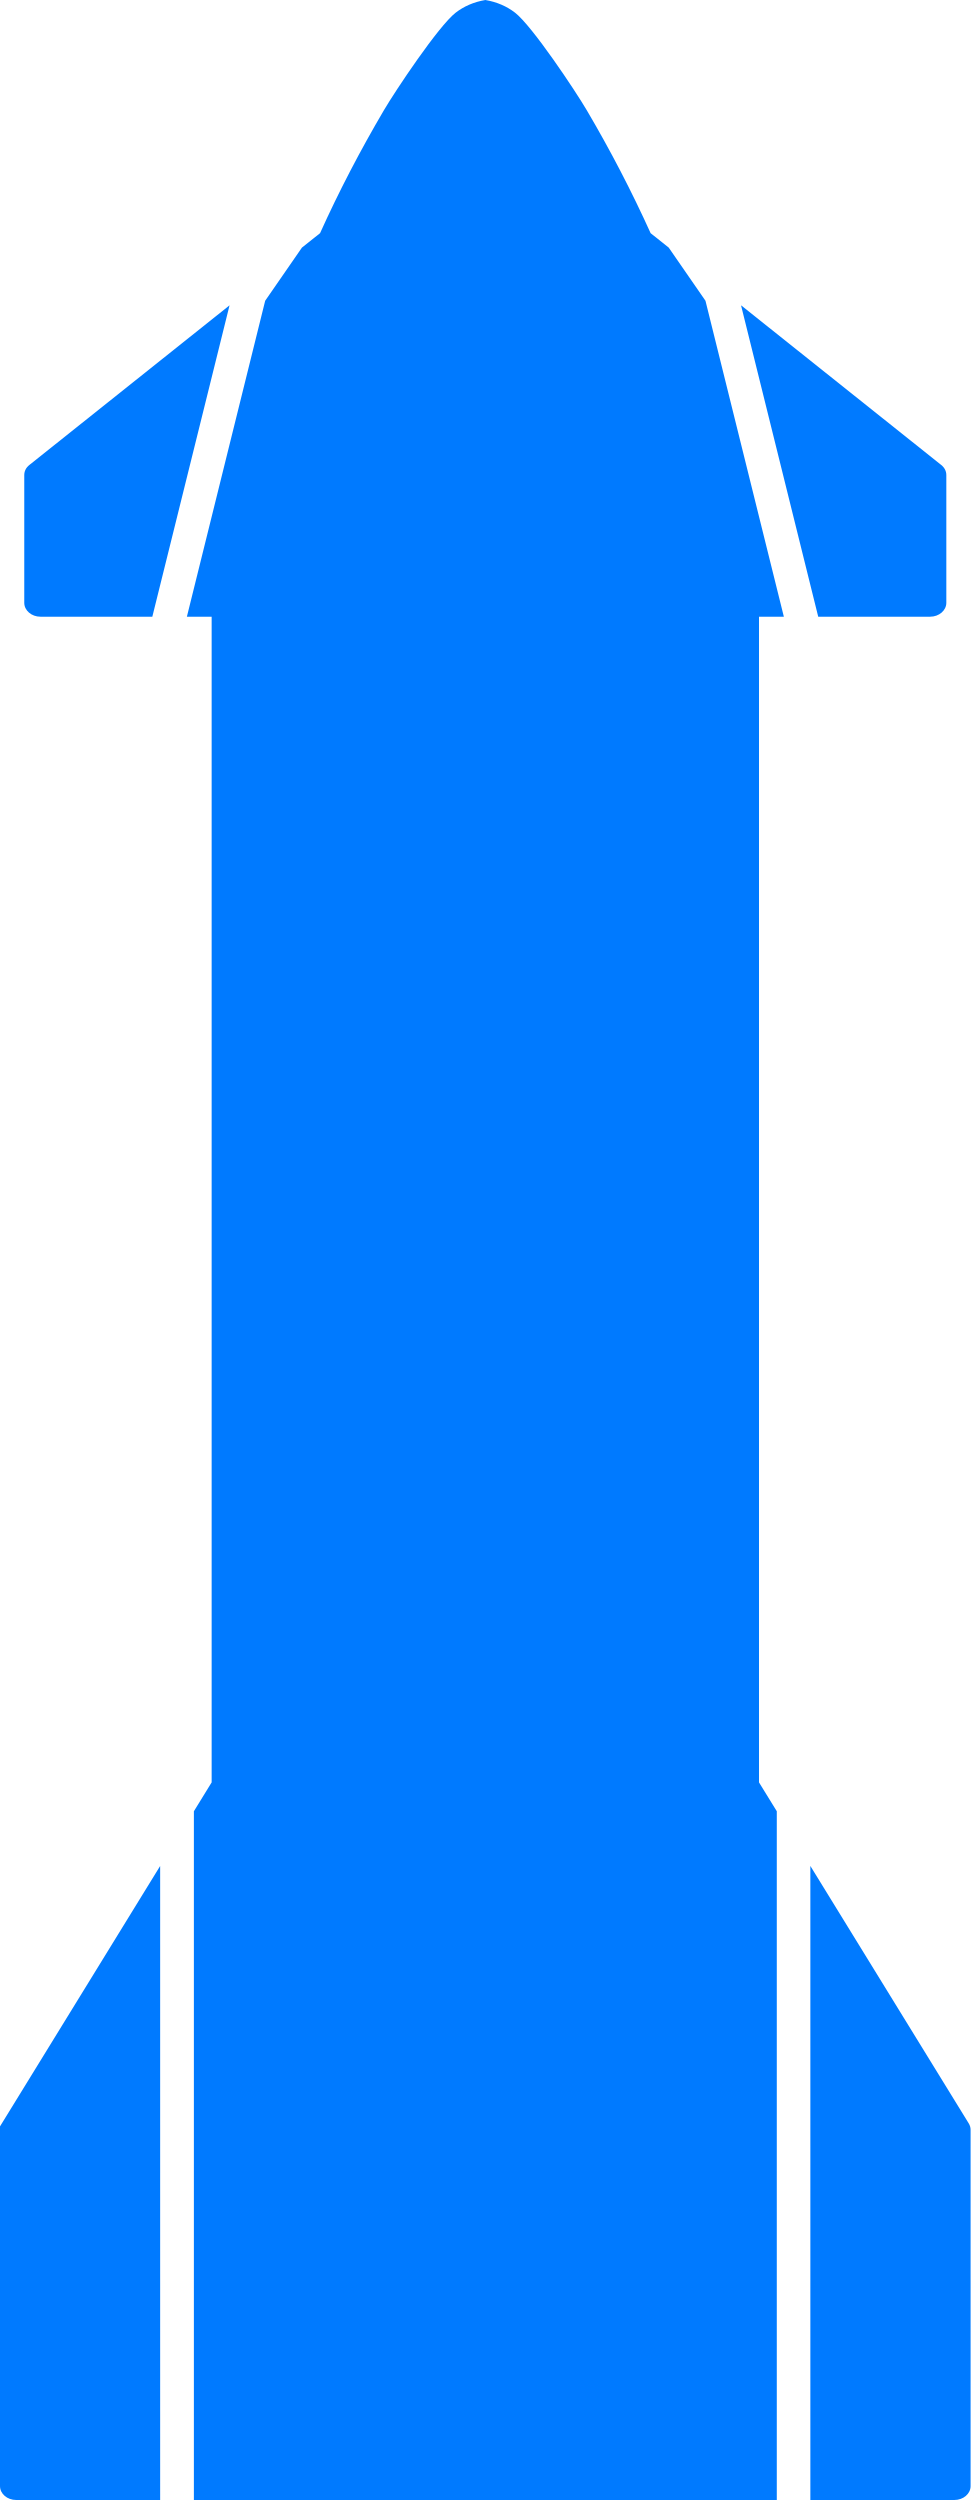
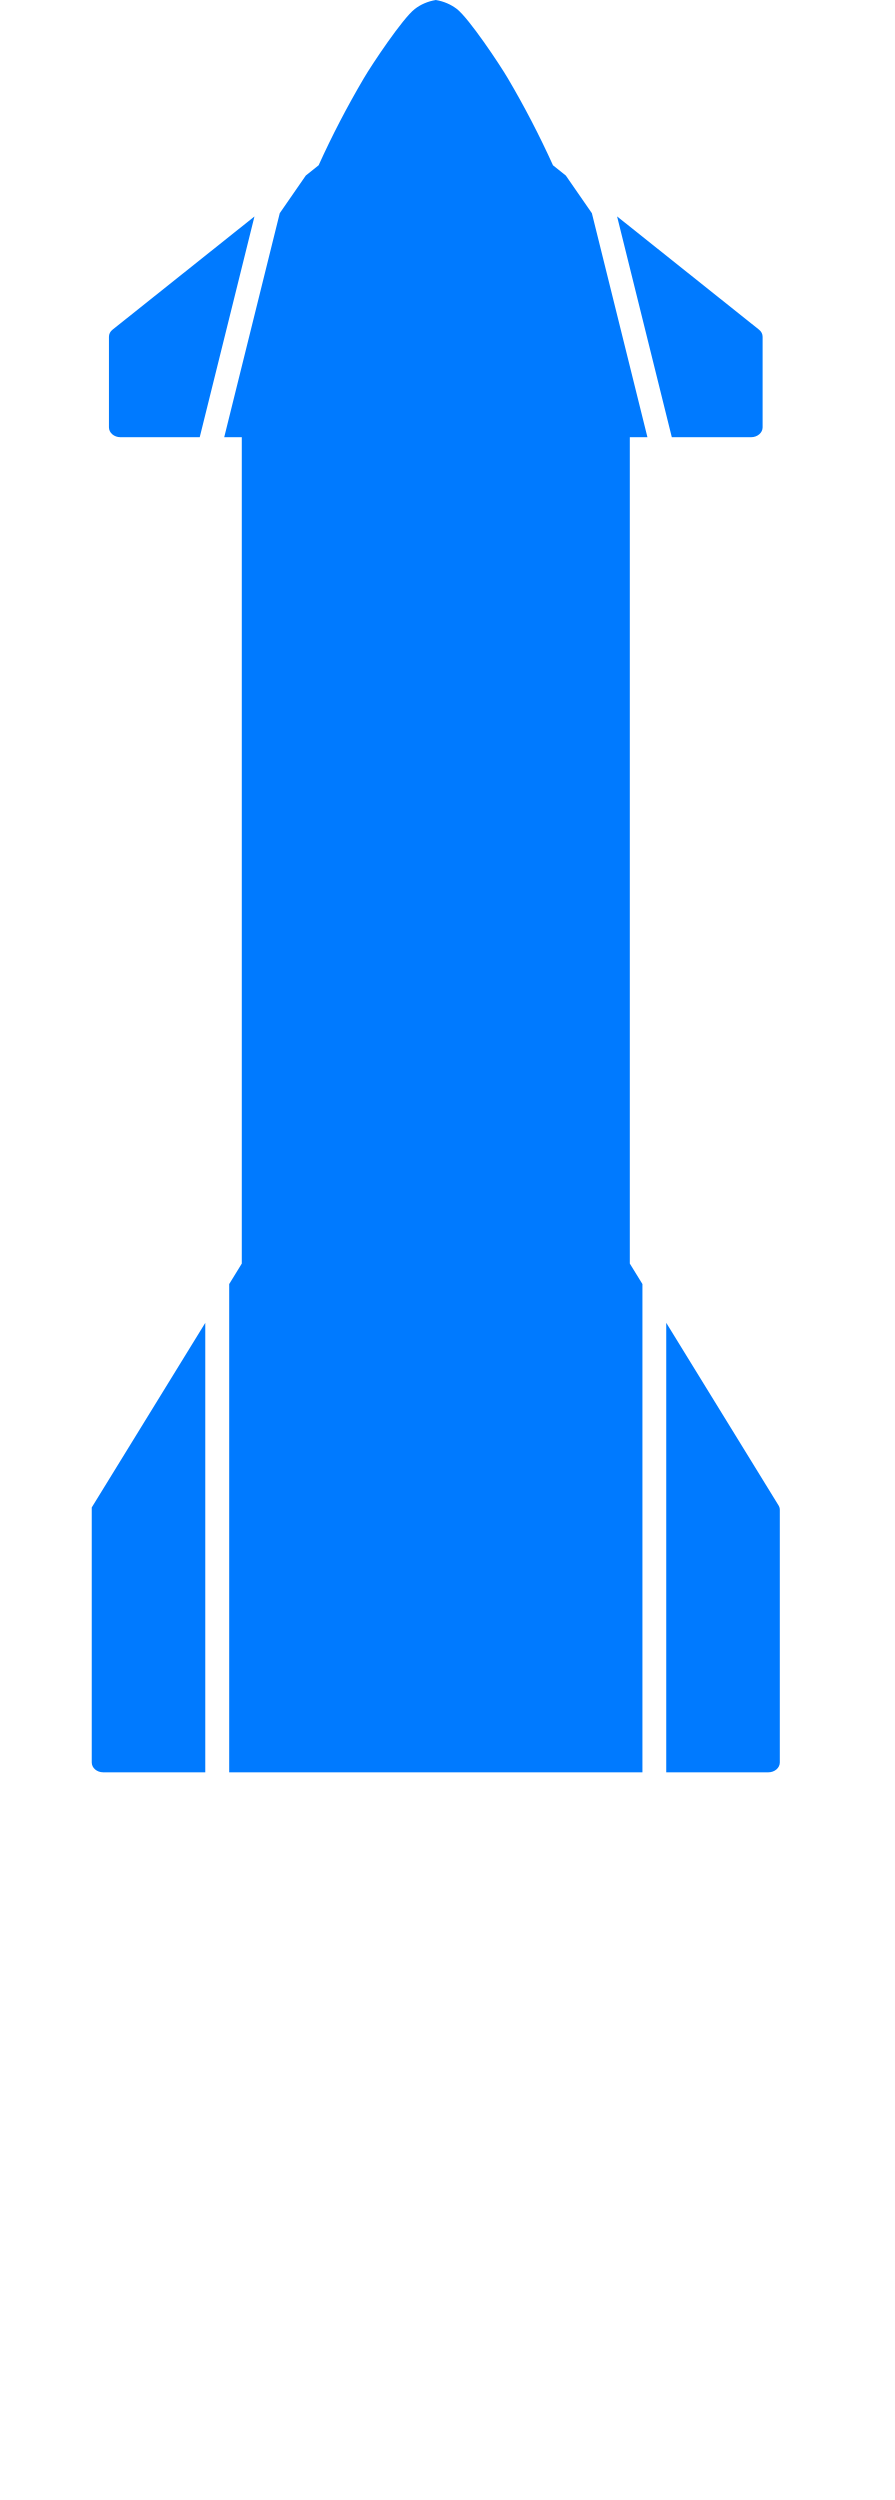
- <svg xmlns="http://www.w3.org/2000/svg" fill="none" version="1.1" width="33" height="85" viewBox="0 0 33 85">
-   <path d="M7.806,10.38L1,15.808C0.884,15.9,0.825,16.018,0.825,16.154L0.825,20.496C0.825,20.756,1.072,20.968,1.375,20.968L5.179,20.968L7.805,10.379L7.806,10.38ZM5.446,63.442L-5.2280006e-7,72.298L-5.2280006e-7,84.528C-5.2280006e-7,84.789,0.247,85,0.55,85L5.445,85L5.445,63.442L5.446,63.442ZM27.554,85L32.45,85C32.753,85,33,84.788,33,84.528L33,72.414C33,72.334,32.979,72.265,32.936,72.194L27.552,63.442L27.552,85L27.554,85ZM27.82,20.968L31.625,20.968C31.928,20.968,32.175,20.755,32.175,20.496L32.175,16.154C32.175,16.018,32.115,15.9,32,15.808L25.195,10.38L27.82,20.97L27.82,20.968ZM23.986,10.226L26.651,20.968L25.806,20.968L25.806,60.601L26.411,61.583L26.411,85L25.654,85L25.233,85L7.769,85L7.35,85L6.592,85L6.592,61.583L7.196,60.601L7.196,20.968L6.354,20.968L9.016,10.226L10.266,8.418L10.882,7.928C11.524,6.504,12.251,5.111,13.053,3.748C13.439,3.09,14.907,0.886,15.493,0.431C15.774,0.214,16.109,0.067,16.502,-0C16.895,0.067,17.23,0.214,17.511,0.431C18.096,0.885,19.564,3.09,19.95,3.748C20.753,5.111,21.477,6.505,22.121,7.928L22.736,8.418L23.986,10.226Z" fill-rule="evenodd" fill="#007AFF" fill-opacity="1" style="mix-blend-mode:passthrough" />
+ <svg xmlns="http://www.w3.org/2000/svg" fill="none" version="1.1" width="39" height="109" viewBox="0 0 39 109">
+   <defs>
+     <clipPath id="master_svg0_1_717">
+       <rect x="4" y="0" width="33" height="85" rx="0" />
+     </clipPath>
+   </defs>
+   <g clip-path="url(#master_svg0_1_717)">
+     <path d="M11.097,9.436L4.91,14.371C4.804,14.454,4.75,14.561,4.75,14.686L4.75,18.633C4.75,18.869,4.974,19.062,5.25,19.062L8.708,19.062L11.095,9.435L11.097,9.436ZM8.951,57.675L4,65.725L4,76.843C4,77.081,4.224,77.273,4.5,77.273L8.95,77.273L8.95,57.675L8.951,57.675ZM29.049,77.273L33.5,77.273C33.776,77.273,34,77.08,34,76.843L34,65.831C34,65.758,33.981,65.695,33.941,65.631L29.048,57.675L29.048,77.273L29.049,77.273ZM29.291,19.062L32.75,19.062C33.026,19.062,33.25,18.868,33.25,18.633L33.25,14.686C33.25,14.561,33.195,14.454,33.09,14.371L26.905,9.436L29.291,19.063L29.291,19.062ZM25.806,9.296L28.228,19.062L27.46,19.062L27.46,55.092L28.01,55.985L28.01,77.273L27.322,77.273L26.939,77.273L11.063,77.273L10.682,77.273L9.993,77.273L9.993,55.985L10.542,55.092L10.542,19.062L9.776,19.062L12.197,9.296L13.333,7.653L13.892,7.207C14.477,5.912,15.137,4.646,15.866,3.407C16.217,2.809,17.552,0.805,18.085,0.392C18.34,0.195,18.644,0.061,19.002,-0C19.359,0.061,19.663,0.195,19.919,0.392C20.451,0.804,21.785,2.809,22.137,3.407C22.867,4.646,23.524,5.913,24.11,7.207L24.669,7.653L25.806,9.296Z" fill-rule="evenodd" fill="#007AFF" fill-opacity="1" />
+   </g>
</svg>
